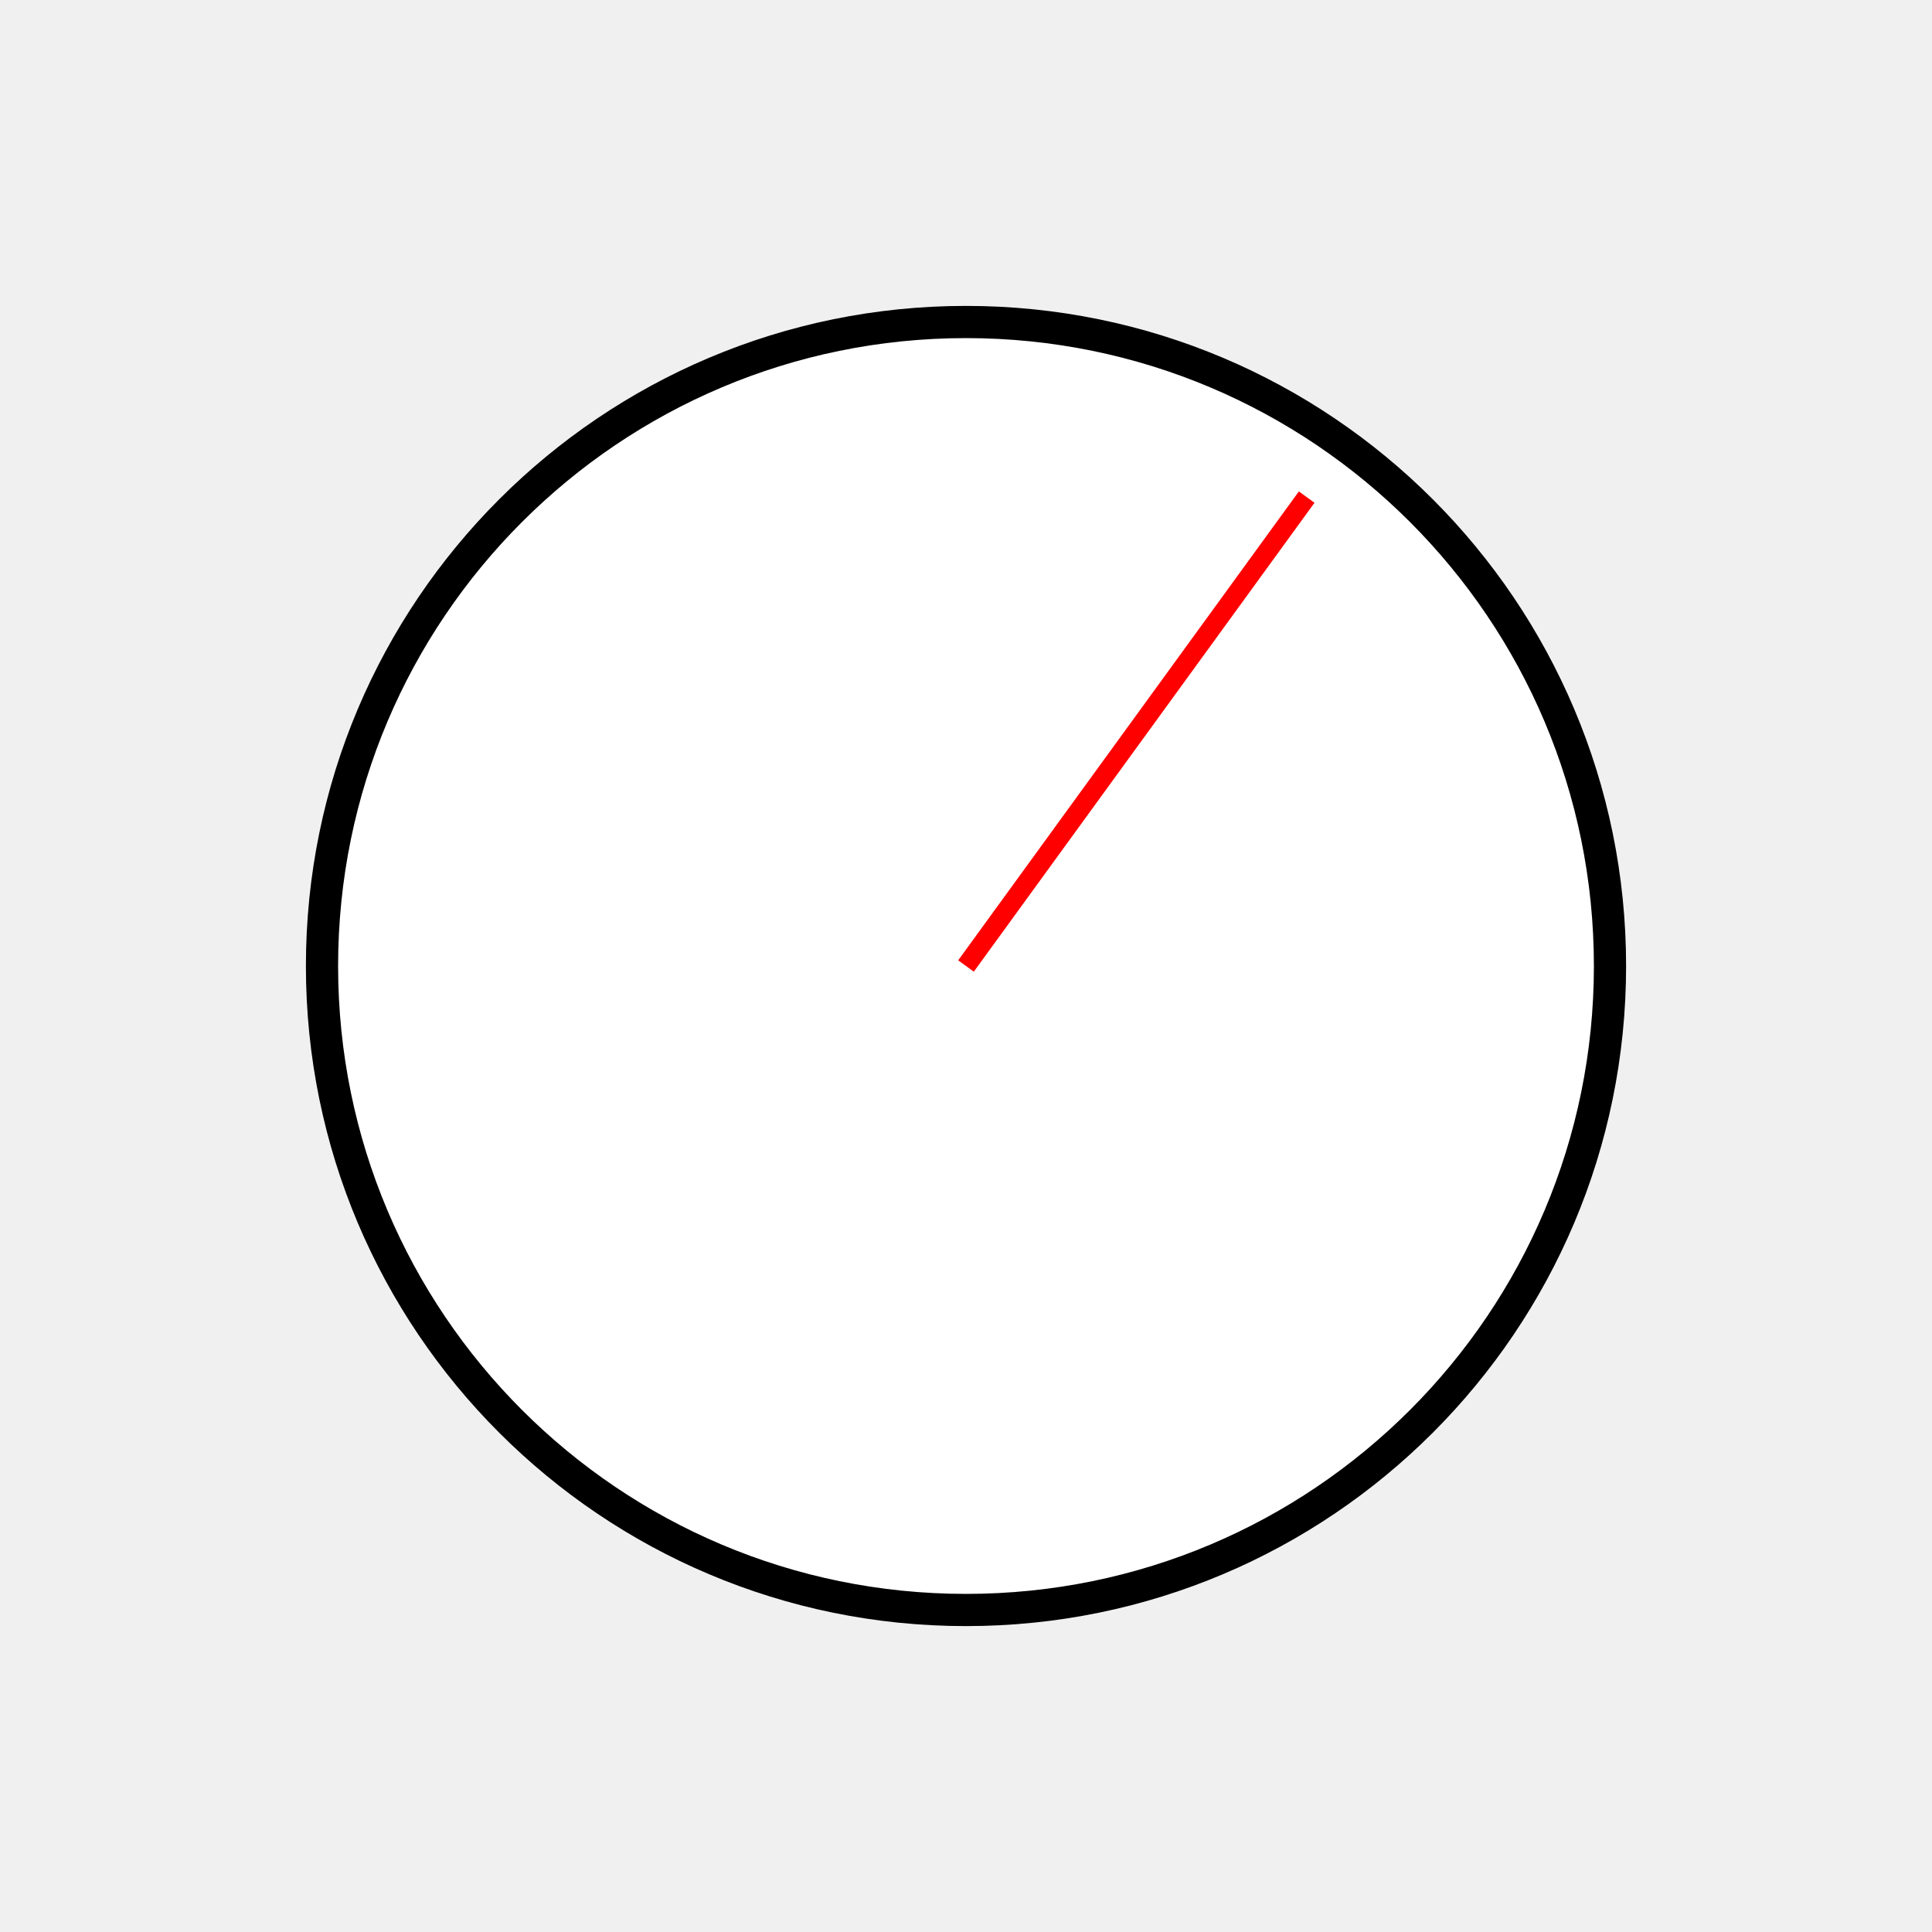
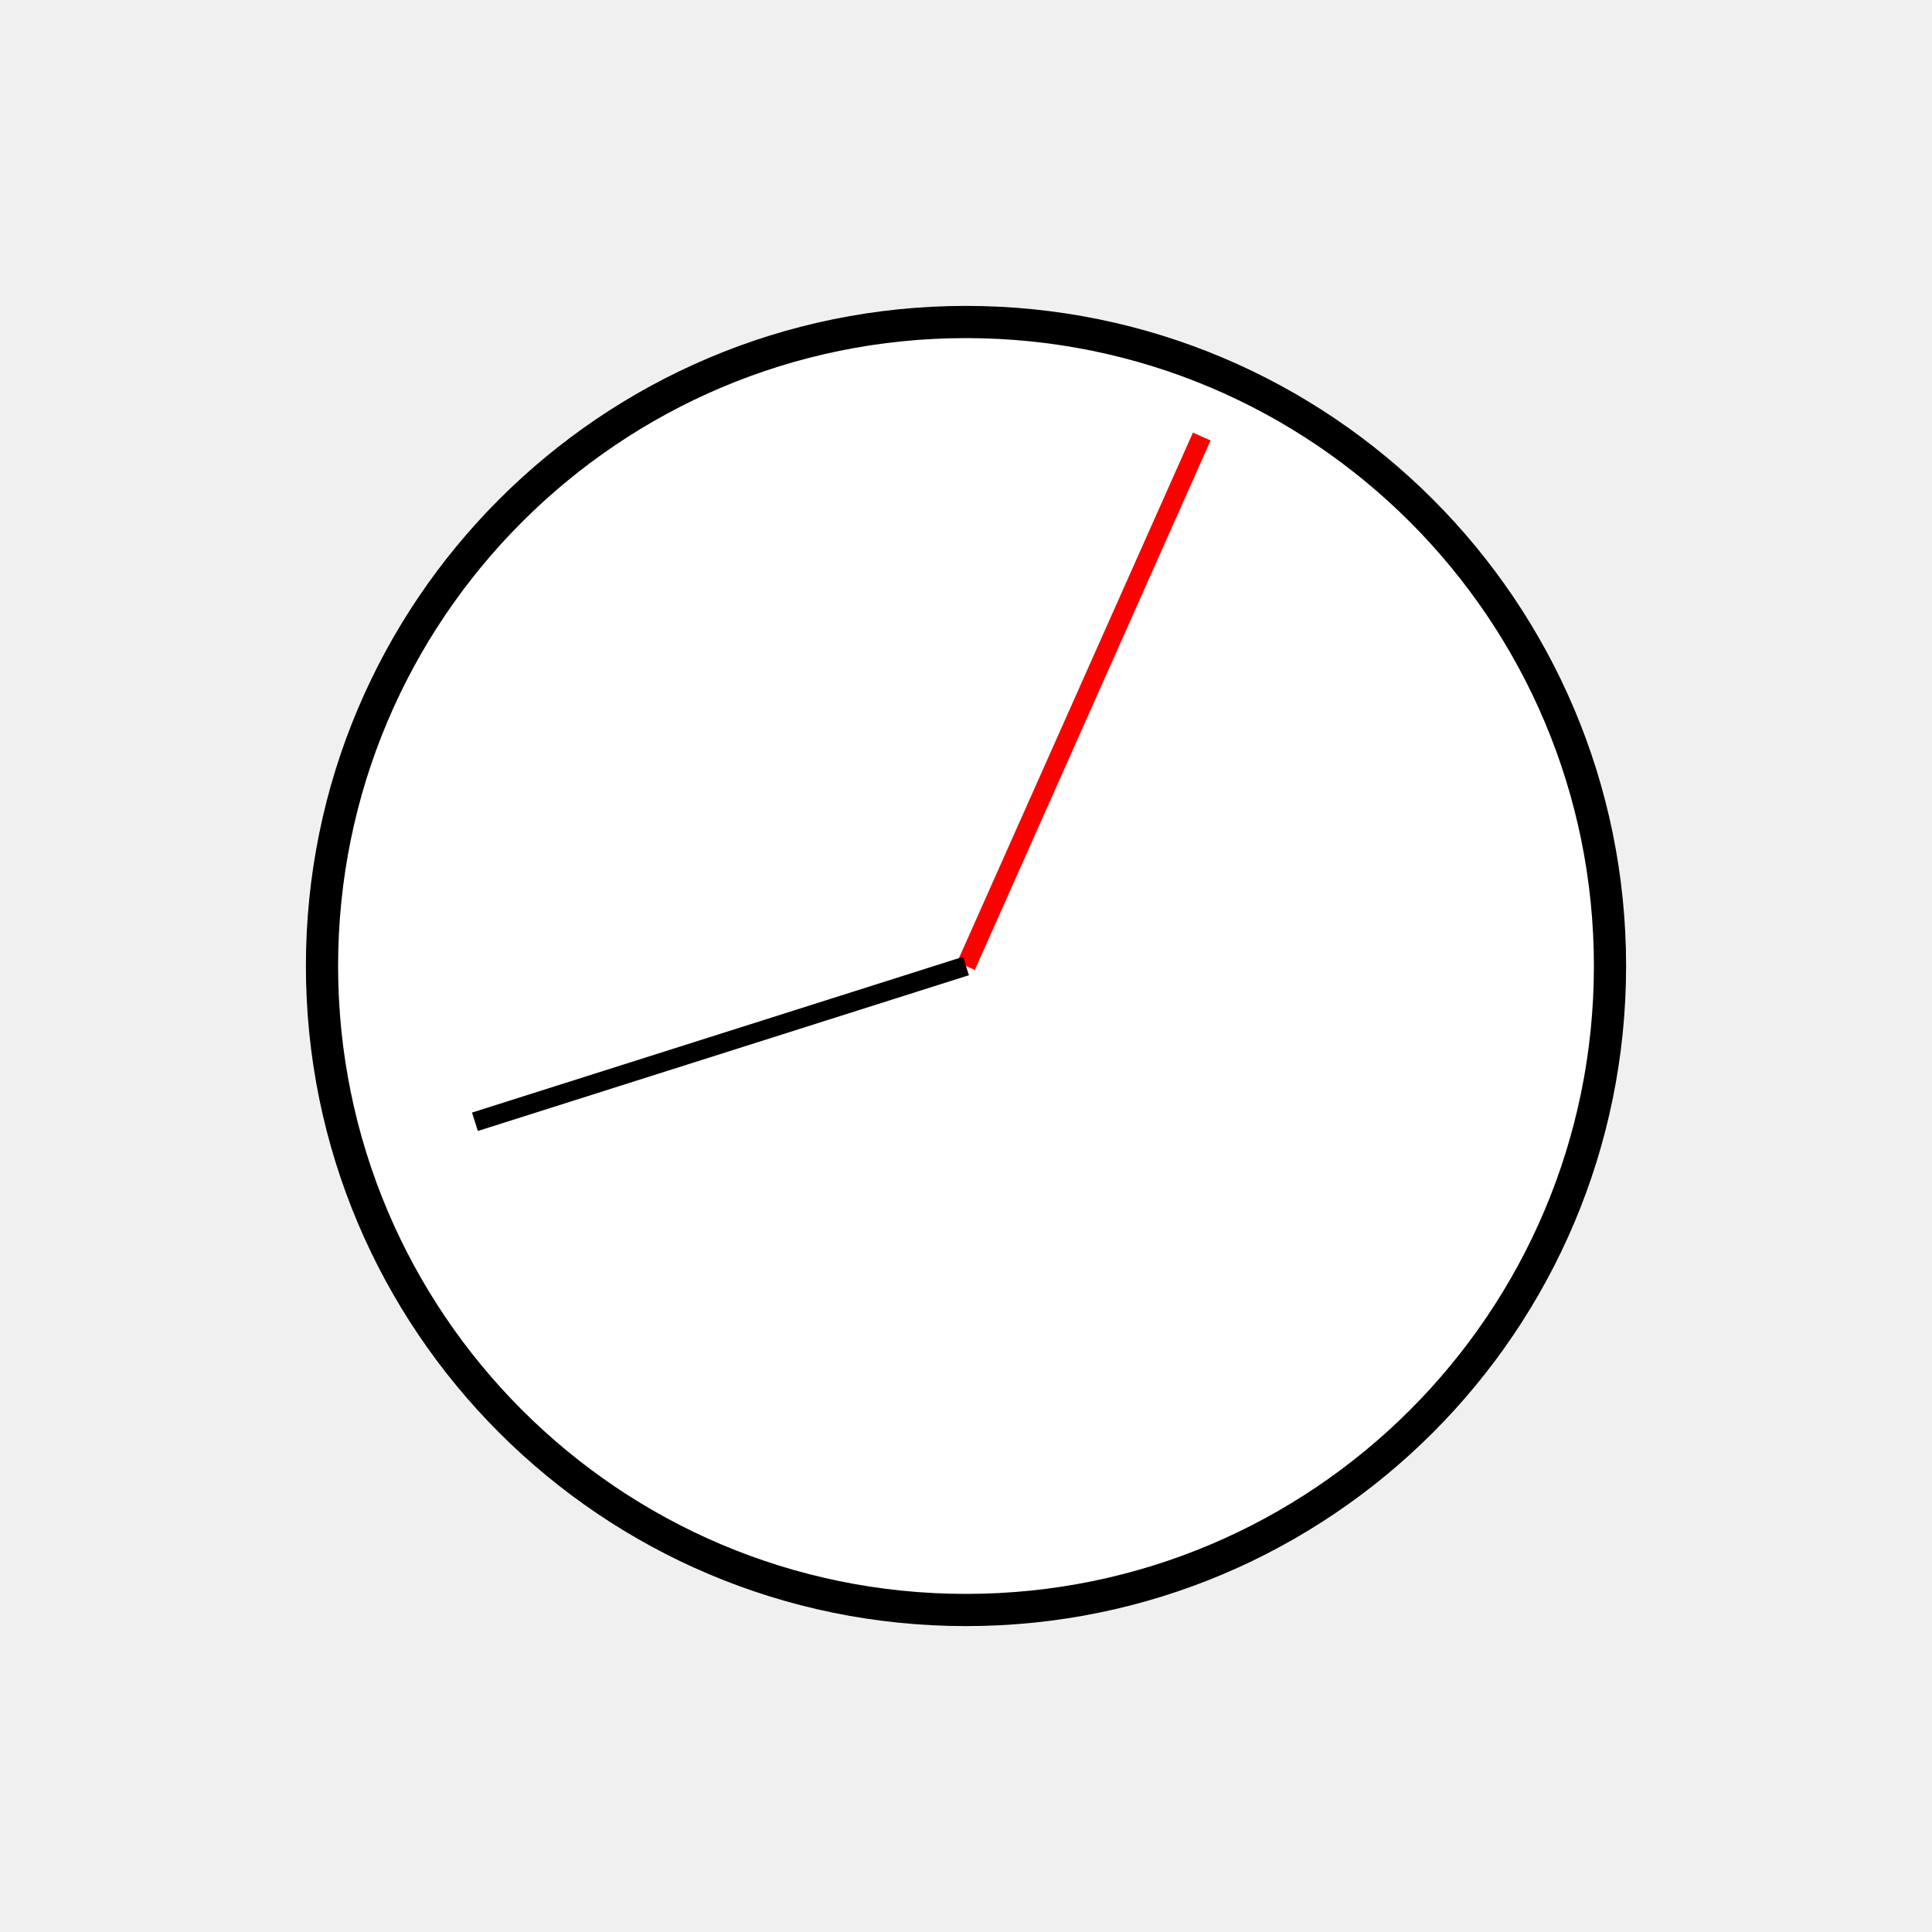
<svg xmlns="http://www.w3.org/2000/svg" width="100%" height="100%" viewBox="0 0 300 300" version="2.0">
  <circle cx="150" cy="150" r="100" style="fill:#fff;stroke:#000;stroke-width:5px;" />
-   <line x1="150" y1="150" x2="202.901" y2="77.188" style="fill:none;stroke:#f00;stroke-width:3px;" />
+   <line x1="150" y1="150" x2="186.606" y2="67.781" style="fill:none;stroke:#f00;stroke-width:3px;" />
+   <line x1="150" y1="150" x2="73.745" y2="174.190" style="fill:none;stroke:#000;stroke-width:3px;" />
</svg>
